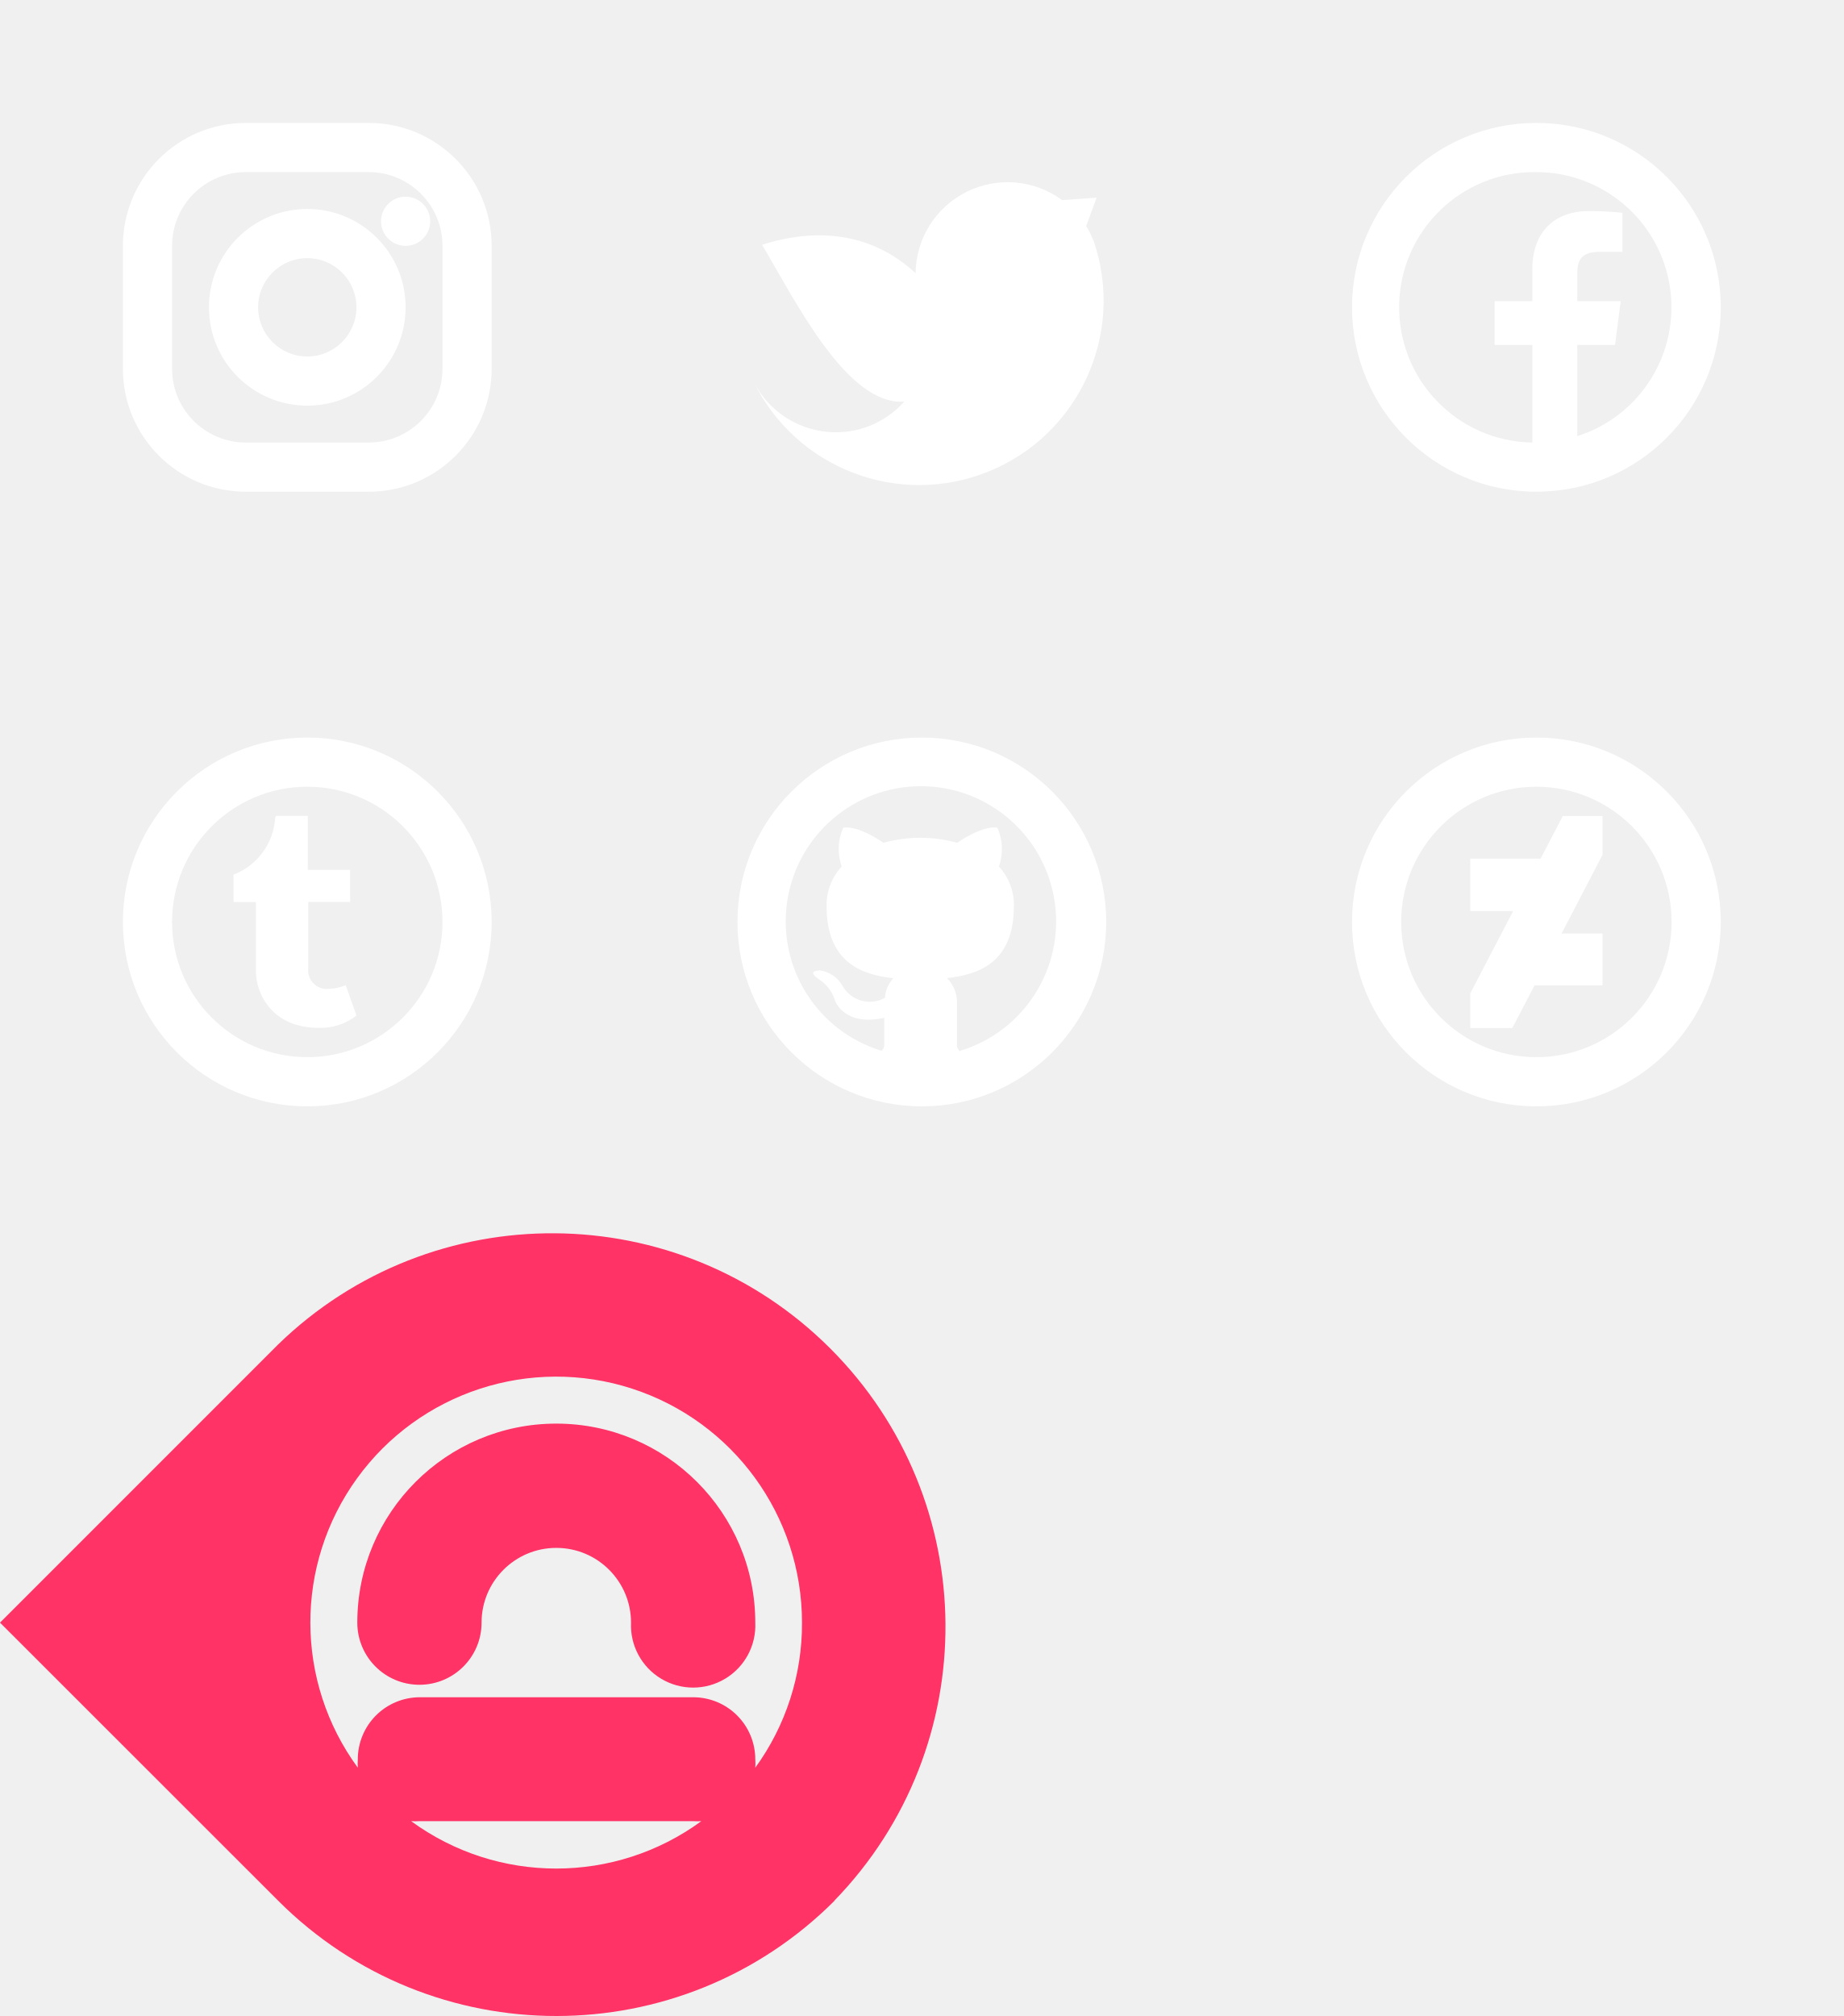
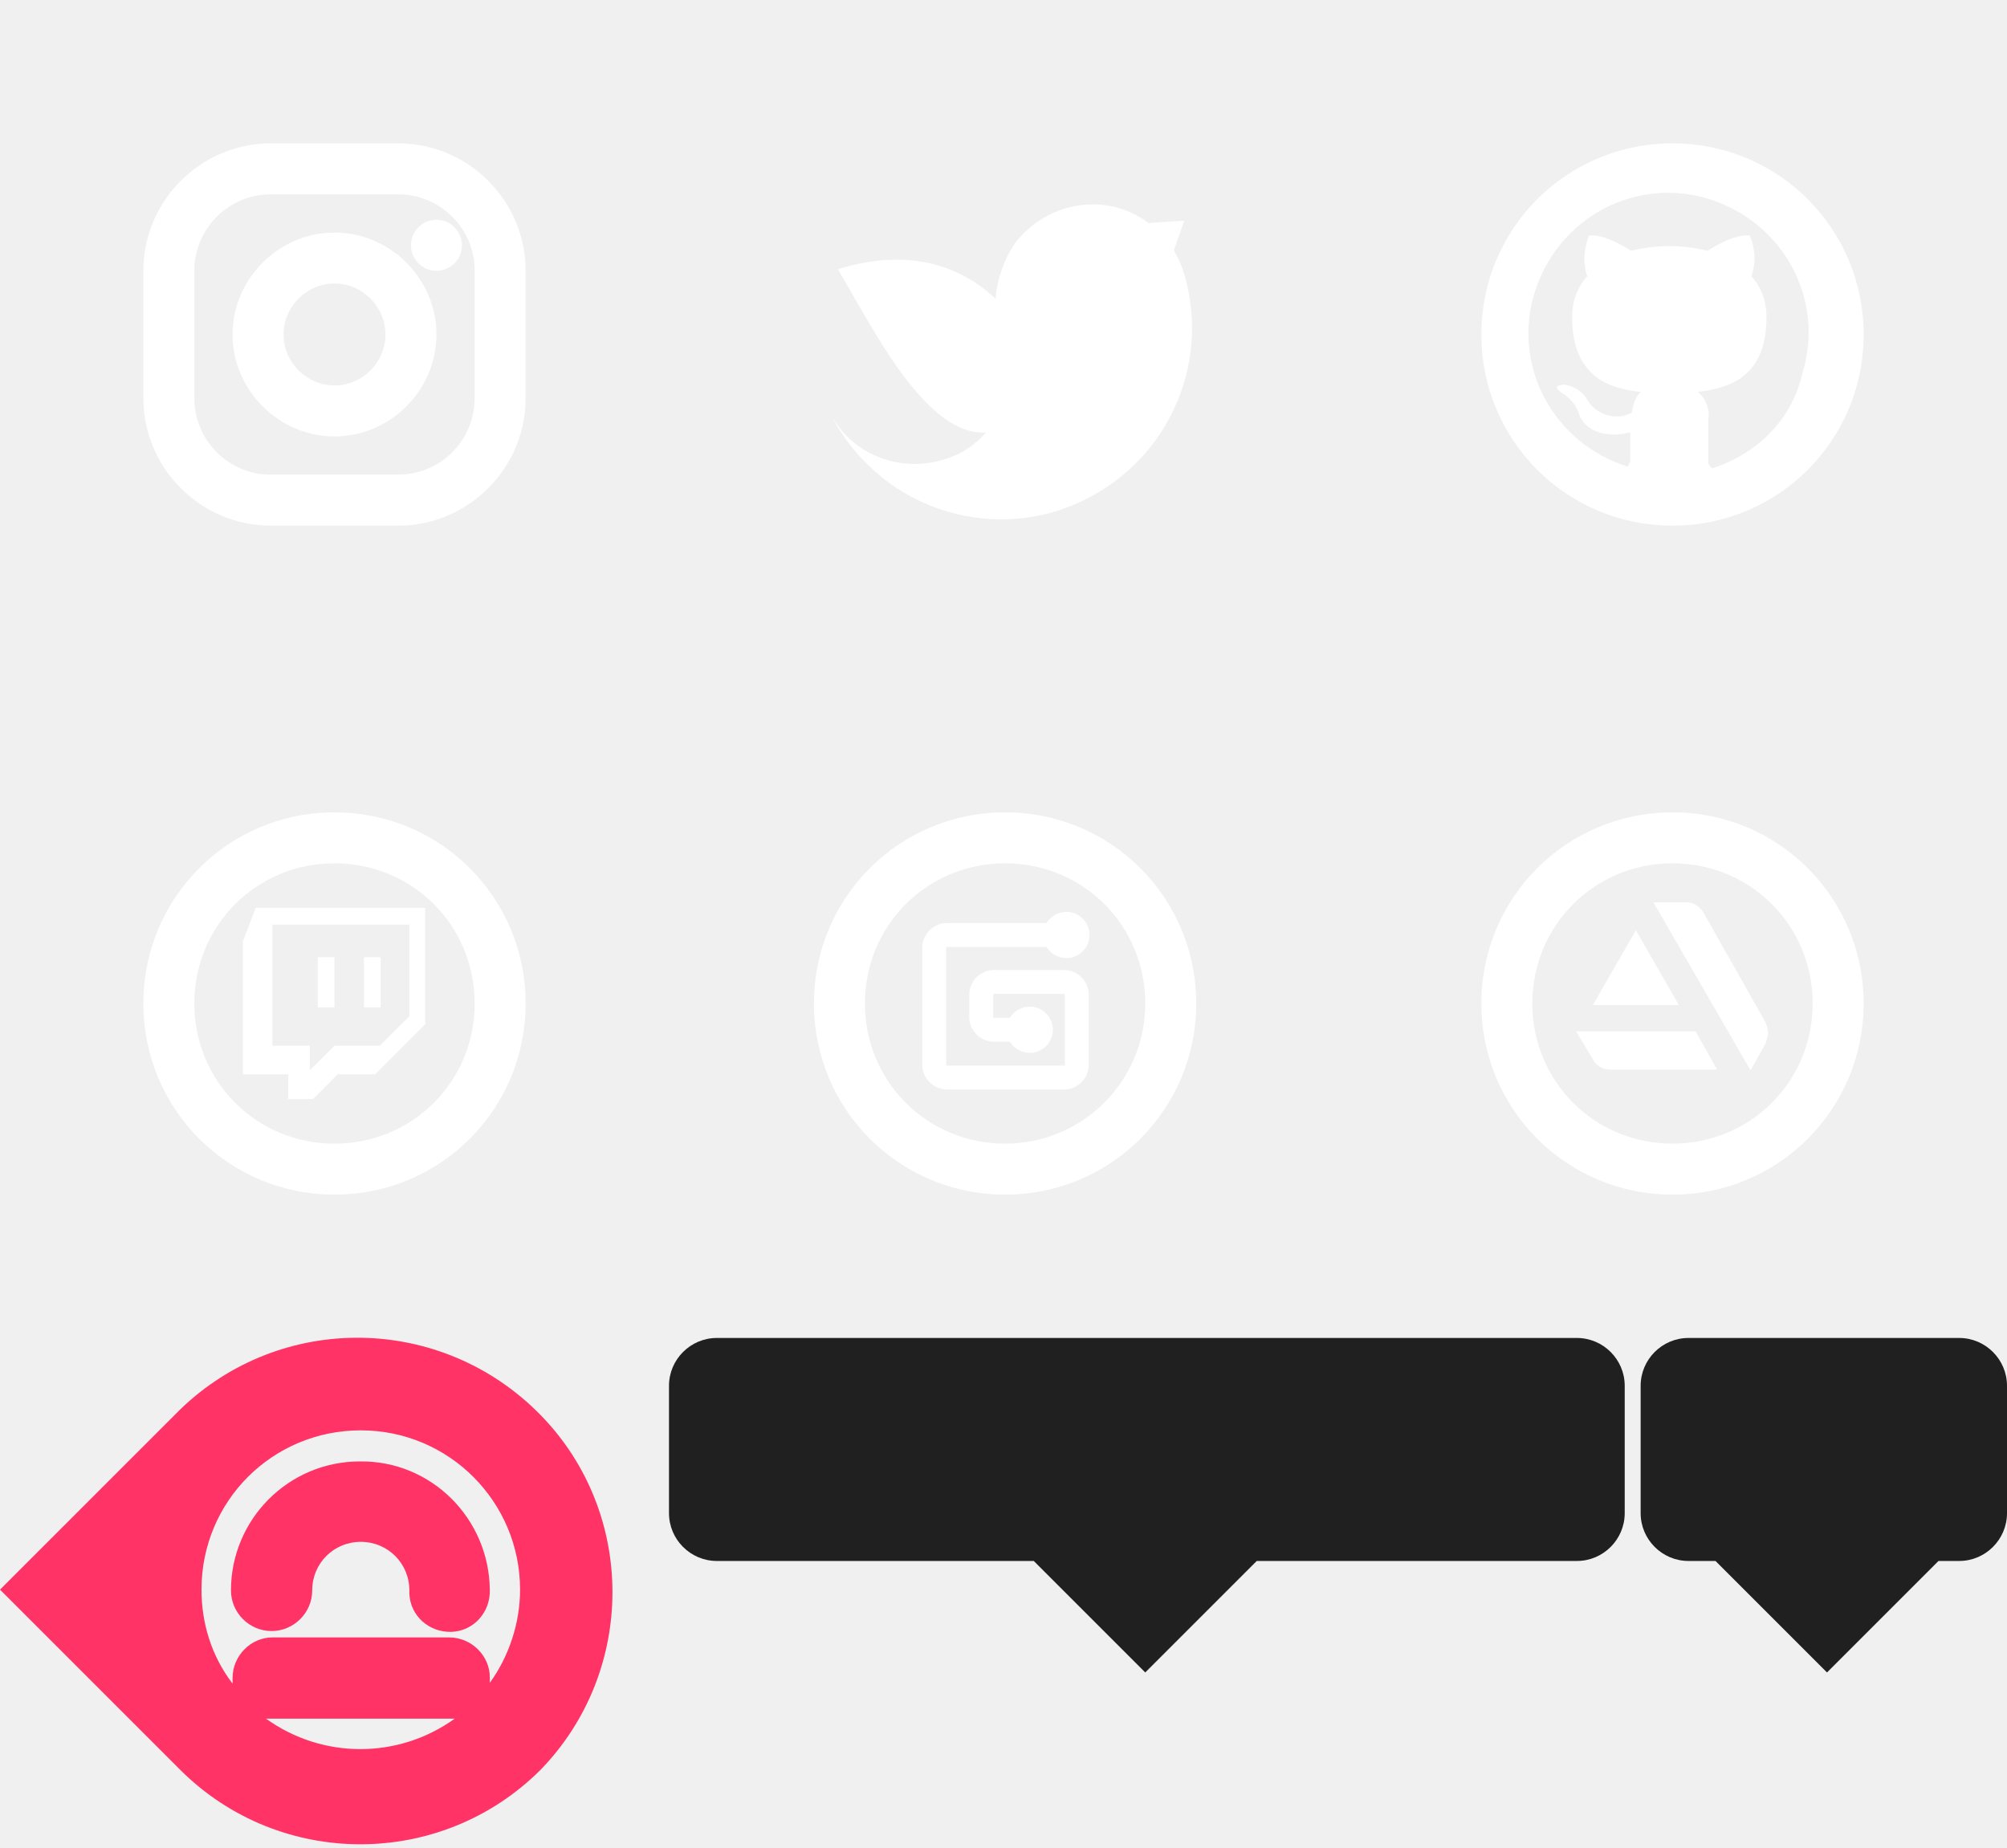
- <svg xmlns="http://www.w3.org/2000/svg" viewBox="0 0 150 164">
-   <defs>
-     <style>.cls-1{fill:#f36;}.cls-2{fill:#fff;}</style>
-   </defs>
+ <svg xmlns="http://www.w3.org/2000/svg" version="1.1" width="252px" height="232px" x="0px" y="0px" viewBox="0 0 252 232" style="enable-background:new 0 0 252 232;" xml:space="preserve">
+   <style type="text/css">
+ 	.return{fill:#FF3366;}
+ 	.icons{fill:#FFFFFF;}
+ 	.bubble{fill:#202020;}
+ </style>
  <g id="gohome">
-     <path class="cls-1" d="M61.45,132a5.06,5.06,0,1,1-10.11,0,6.08,6.08,0,0,0-12.16,0,5.05,5.05,0,1,1-10.11,0,16.19,16.19,0,0,1,32.38,0Zm6.44,22.63a32,32,0,0,1-45.25,0L0,132l22.63-22.63a32,32,0,0,1,45.25,45.25Zm-10.82-6.48a4.67,4.67,0,0,1-.67,0H34.12a4.62,4.62,0,0,1-.67,0,20,20,0,0,0,23.61,0ZM65.25,132a20,20,0,1,0-36.14,11.8,4.62,4.62,0,0,1,0-.67,5.05,5.05,0,0,1,5.05-5.06H56.39a5.05,5.05,0,0,1,5.06,5.06,4.65,4.65,0,0,1,0,.67A19.9,19.9,0,0,0,65.25,132Z" />
+     <path class="return" d="M61.5,199.6c0.1,2.8-2,5.2-4.8,5.3s-5.2-2-5.3-4.8c0-0.1,0-0.3,0-0.4c0-3.4-2.7-6.1-6.1-6.1   c-3.4,0-6.1,2.7-6.1,6.1c0,2.8-2.3,5.1-5.1,5.1s-5.1-2.3-5.1-5.1c0-8.9,7.2-16.2,16.2-16.2C54.2,183.4,61.4,190.7,61.5,199.6z    M67.9,222.2c-12.5,12.5-32.8,12.5-45.3,0L0,199.6L22.6,177c12.7-12.3,32.9-12,45.3,0.7C79.9,190,79.9,209.8,67.9,222.2L67.9,222.2   z M57.1,215.8c-0.2,0-0.4,0-0.7,0H34.1c-0.2,0-0.4,0-0.7,0C40.5,220.9,50,220.9,57.1,215.8L57.1,215.8z M65.3,199.6   c0-11-8.9-20-20-20s-20,8.9-20,20c0,4.3,1.3,8.4,3.9,11.8c0-0.2,0-0.4,0-0.7c0-2.8,2.3-5.1,5-5.1l0,0h22.2c2.8,0,5.1,2.3,5.1,5l0,0   c0,0.2,0,0.4,0,0.7C63.9,208,65.3,203.8,65.3,199.6z" />
  </g>
-   <g id="devart">
-     <path class="cls-2" d="M125,60a15,15,0,1,0,15,15A15,15,0,0,0,125,60Zm0,26a11,11,0,1,1,11-11A11,11,0,0,1,125,86Z" />
-     <polygon class="cls-2" points="130.38 69.54 127.05 75.94 130.38 75.94 130.38 80.16 124.85 80.16 123.04 83.63 119.62 83.63 119.62 80.81 123.11 74.11 119.62 74.11 119.62 69.85 125.34 69.85 127.15 66.38 130.38 66.38 130.38 69.54" />
+   <g id="artstation">
+     <path class="icons" d="M210,102c-13.3,0-24,10.7-24,24s10.7,24,24,24s24-10.7,24-24S223.3,102,210,102L210,102z M210,143.6   c-9.8,0-17.6-7.8-17.6-17.6s7.8-17.6,17.6-17.6c9.8,0,17.6,7.8,17.6,17.6S219.8,143.6,210,143.6z" />
+     <path class="icons" d="M212.9,129.5l2.7,4.8h-13.4l0,0l0,0c-1,0-1.8-0.5-2.2-1.3l0,0l-2.1-3.5H212.9z M222,129.7c0-0.5-0.2-1-0.3-1.3   l-7.8-13.8c-0.5-0.8-1.3-1.3-2.1-1.3h-4.2l12.2,21.1l1.9-3.4C221.8,130.5,222,130.2,222,129.7 M210.8,126.2l-5.4-9.4l-5.4,9.4   H210.8z" />
+   </g>
+   <g id="gumroad">
+     <path class="icons" d="M126.2,102c-13.3,0-24,10.7-24,24s10.7,24,24,24s24-10.7,24-24S139.5,102,126.2,102L126.2,102z M126.2,143.6   c-9.8,0-17.6-7.8-17.6-17.6s7.8-17.6,17.6-17.6s17.6,7.8,17.6,17.6S135.9,143.6,126.2,143.6z M136.7,124.9v8.8   c0,1.7-1.4,3.1-3.1,3.1h-14.7c-1.7,0-3.1-1.4-3.1-3.1V119c0-1.7,1.4-3.1,3.1-3.1h12.5c0.5-0.8,1.4-1.4,2.5-1.4   c1.6,0,2.9,1.3,2.9,2.9s-1.3,2.9-2.9,2.9c-1.1,0-2-0.6-2.5-1.4h-12.5c0,0-0.1,0-0.1,0.1v14.7c0,0,0,0.1,0.1,0.1h14.7   c0,0,0.1,0,0.1-0.1v-8.8c0,0,0-0.1-0.1-0.1h-8.8c0,0-0.1,0-0.1,0.1v2.8c0,0,0,0.1,0.1,0.1h2c0.5-0.8,1.4-1.4,2.5-1.4   c1.6,0,2.9,1.3,2.9,2.9s-1.3,2.9-2.9,2.9c-1.1,0-2-0.6-2.5-1.4h-2c-1.7,0-3.1-1.4-3.1-3.1v-2.8c0-1.7,1.4-3.1,3.1-3.1h8.8   C135.3,121.8,136.7,123.2,136.7,124.9z" />
+   </g>
+   <g id="twitch_1_">
+     <path class="icons" d="M42,102c-13.3,0-24,10.7-24,24s10.7,24,24,24s24-10.7,24-24S55.3,102,42,102L42,102z M42,143.6   c-9.8,0-17.6-7.8-17.6-17.6s7.8-17.6,17.6-17.6c9.8,0,17.6,7.8,17.6,17.6S51.8,143.6,42,143.6z" />
+     <path class="icons" d="M32.1,114l-1.6,4.2v16.7h5.7v3.1h3.1l3.1-3.1h4.7l6.3-6.3V114H32.1z M34.2,116.1h17.2v11.5l-3.7,3.7H42   l-3.1,3.1v-3.1h-4.7V116.1z M39.9,126.5H42v-6.3h-2.1V126.5z M45.7,126.5h2.1v-6.3h-2.1V126.5z" />
  </g>
  <g id="github">
-     <path class="cls-2" d="M75,60A15,15,0,1,0,90,75,15,15,0,0,0,75,60Zm3.14,25.54a.57.57,0,0,1-.28-.5c0-.39,0-1.68,0-3.27a2.84,2.84,0,0,0-.81-2.2c2.65-.3,5.44-1.3,5.44-5.88a4.6,4.6,0,0,0-1.22-3.2,4.27,4.27,0,0,0-.12-3.15s-1-.32-3.27,1.22a11.28,11.28,0,0,0-6,0c-2.28-1.54-3.28-1.22-3.28-1.22a4.29,4.29,0,0,0-.12,3.15,4.61,4.61,0,0,0-1.23,3.2c0,4.57,2.78,5.59,5.43,5.89A2.55,2.55,0,0,0,72,81.17a2.54,2.54,0,0,1-3.47-1,2.5,2.5,0,0,0-1.83-1.23s-1.16,0-.08.72a3.16,3.16,0,0,1,1.32,1.74s.7,2.12,4,1.4c0,1,0,1.93,0,2.22a.59.59,0,0,1-.22.46,11,11,0,1,1,6.41,0Z" />
+     <path class="icons" d="M210,18c-13.3,0-24,10.7-24,24s10.7,24,24,24s24-10.7,24-24S223.3,18,210,18L210,18z M215,58.8   c-0.3-0.2-0.5-0.5-0.5-0.8c0-0.6,0-2.7,0-5.3c0.2-1.3-0.3-2.6-1.3-3.5c4.3-0.5,8.6-2.1,8.6-9.4c0-1.9-0.6-3.7-1.9-5.1   c0.6-1.6,0.5-3.5-0.2-5.1c0,0-1.6-0.5-5.3,1.9c-3.2-0.8-6.4-0.8-9.6,0c-3.7-2.4-5.3-1.9-5.3-1.9c-0.6,1.6-0.8,3.4-0.2,5.1   c-1.3,1.4-1.9,3.2-1.9,5.1c0,7.4,4.5,9,8.6,9.4c-0.6,0.6-1,1.6-1.1,2.6c-1.9,1.1-4.5,0.3-5.6-1.6l0,0c-0.6-1.1-1.8-1.8-2.9-1.9   c0,0-1.9,0-0.2,1.1c1,0.6,1.8,1.6,2.1,2.7c0,0,1.1,3.4,6.4,2.2c0,1.6,0,3,0,3.5c0,0.3-0.2,0.5-0.3,0.8   c-9.3-2.9-14.6-12.6-11.7-21.9c2.9-9.3,12.6-14.6,21.9-11.7c9.3,2.9,14.6,12.6,11.7,21.9C225,52.7,220.6,57,215,58.8L215,58.8z" />
  </g>
-   <g id="tumblr">
-     <path class="cls-2" d="M25,60A15,15,0,1,0,40,75,15,15,0,0,0,25,60Zm0,26A11,11,0,1,1,36,75,11,11,0,0,1,25,86Z" />
-     <path class="cls-2" d="M28.13,80.15,29,82.61a4.59,4.59,0,0,1-3,1c-3.76.06-5.18-2.68-5.18-4.61V73.38H19V71.15a5.28,5.28,0,0,0,3.39-4.65.14.14,0,0,1,.12-.13h2.53v4.39h3.45v2.61H25.08v5.37a1.51,1.51,0,0,0,1.66,1.7A4.06,4.06,0,0,0,28.13,80.15Z" />
-   </g>
-   <g id="facebook">
-     <path class="cls-2" d="M125,40a15,15,0,1,0-15-15A15,15,0,0,0,125,40Zm0-26a11,11,0,0,1,3.33,21.48V28.06h3.07l.46-3.56h-3.53V22.22c0-1,.29-1.73,1.76-1.73H132V17.31a25.19,25.19,0,0,0-2.75-.14c-2.72,0-4.58,1.66-4.58,4.71V24.5h-3.07v3.56h3.07V36A11,11,0,0,1,125,14Z" />
-   </g>
-   <g id="twitter">
-     <path class="cls-2" d="M70.66,34.68A7.5,7.5,0,0,1,61.29,31,15,15,0,0,0,89,19.66c-.09-.24-.21-.47-.31-.7s-.21-.38-.32-.57l.85-2.31-2.8.2a7.49,7.49,0,0,0-11.93,5.94C72.1,20,68.06,18,62,19.91,64.71,24.45,68.89,33,73.57,32.67A7.46,7.46,0,0,1,70.66,34.68Z" />
+   <g id="twitter_1_">
+     <path class="icons" d="M119.1,57.5c-5.8,2.1-12.3-0.3-15-5.9c5.8,12,20.2,17,32,11.2c10.9-5.3,16.2-17.8,12.3-29.3   c-0.2-0.3-0.3-0.8-0.5-1.1c-0.2-0.3-0.3-0.6-0.5-1l1.3-3.7l-4.5,0.3c-5.3-4-12.8-2.7-16.8,2.6c-1.4,2.1-2.2,4.5-2.4,6.9   c-3.7-3.5-10.1-6.7-19.8-3.7c4.3,7.2,11,21,18.6,20.5C122.5,55.8,120.9,56.9,119.1,57.5z" />
  </g>
  <g id="instagram">
-     <path class="cls-2" d="M30,10H20A10,10,0,0,0,10,20V30A10,10,0,0,0,20,40H30A10,10,0,0,0,40,30V20A10,10,0,0,0,30,10Zm6,20a6,6,0,0,1-6,6H20a6,6,0,0,1-6-6V20a6,6,0,0,1,6-6H30a6,6,0,0,1,6,6Z" />
-     <path class="cls-2" d="M25,17a8,8,0,1,0,8,8A8,8,0,0,0,25,17Zm0,12a4,4,0,1,1,4-4A4,4,0,0,1,25,29Z" />
-     <circle class="cls-2" cx="33" cy="18" r="2" />
+     <path class="icons" d="M50,18H34c-8.8,0-16,7.2-16,16v16c0,8.8,7.2,16,16,16h16c8.8,0,16-7.2,16-16V34C66,25.2,58.8,18,50,18z    M59.6,50c0,5.3-4.3,9.6-9.6,9.6H34c-5.3,0-9.6-4.3-9.6-9.6V34c0-5.3,4.3-9.6,9.6-9.6h16c5.3,0,9.6,4.3,9.6,9.6V50z" />
+     <path class="icons" d="M42,29.2c-7,0-12.8,5.8-12.8,12.8S35,54.8,42,54.8S54.8,49,54.8,42S49,29.2,42,29.2z M42,48.4   c-3.5,0-6.4-2.9-6.4-6.4s2.9-6.4,6.4-6.4s6.4,2.9,6.4,6.4S45.5,48.4,42,48.4z" />
+     <circle class="icons" cx="54.8" cy="30.8" r="3.2" />
  </g>
+   <path id="bubble.normal" class="bubble" d="M198,168H90c-3.3,0-6,2.7-6,6v16c0,3.3,2.7,6,6,6h39.8l14,14l14-14H198c3.3,0,6-2.7,6-6v-16  C204,170.7,201.3,168,198,168z" />
+   <path id="bubble.small" class="bubble" d="M246,168h-34c-3.3,0-6,2.7-6,6v16c0,3.3,2.7,6,6,6h3.4l14,14l14-14h2.6c3.3,0,6-2.7,6-6v-16  C252,170.7,249.3,168,246,168z" />
</svg>
